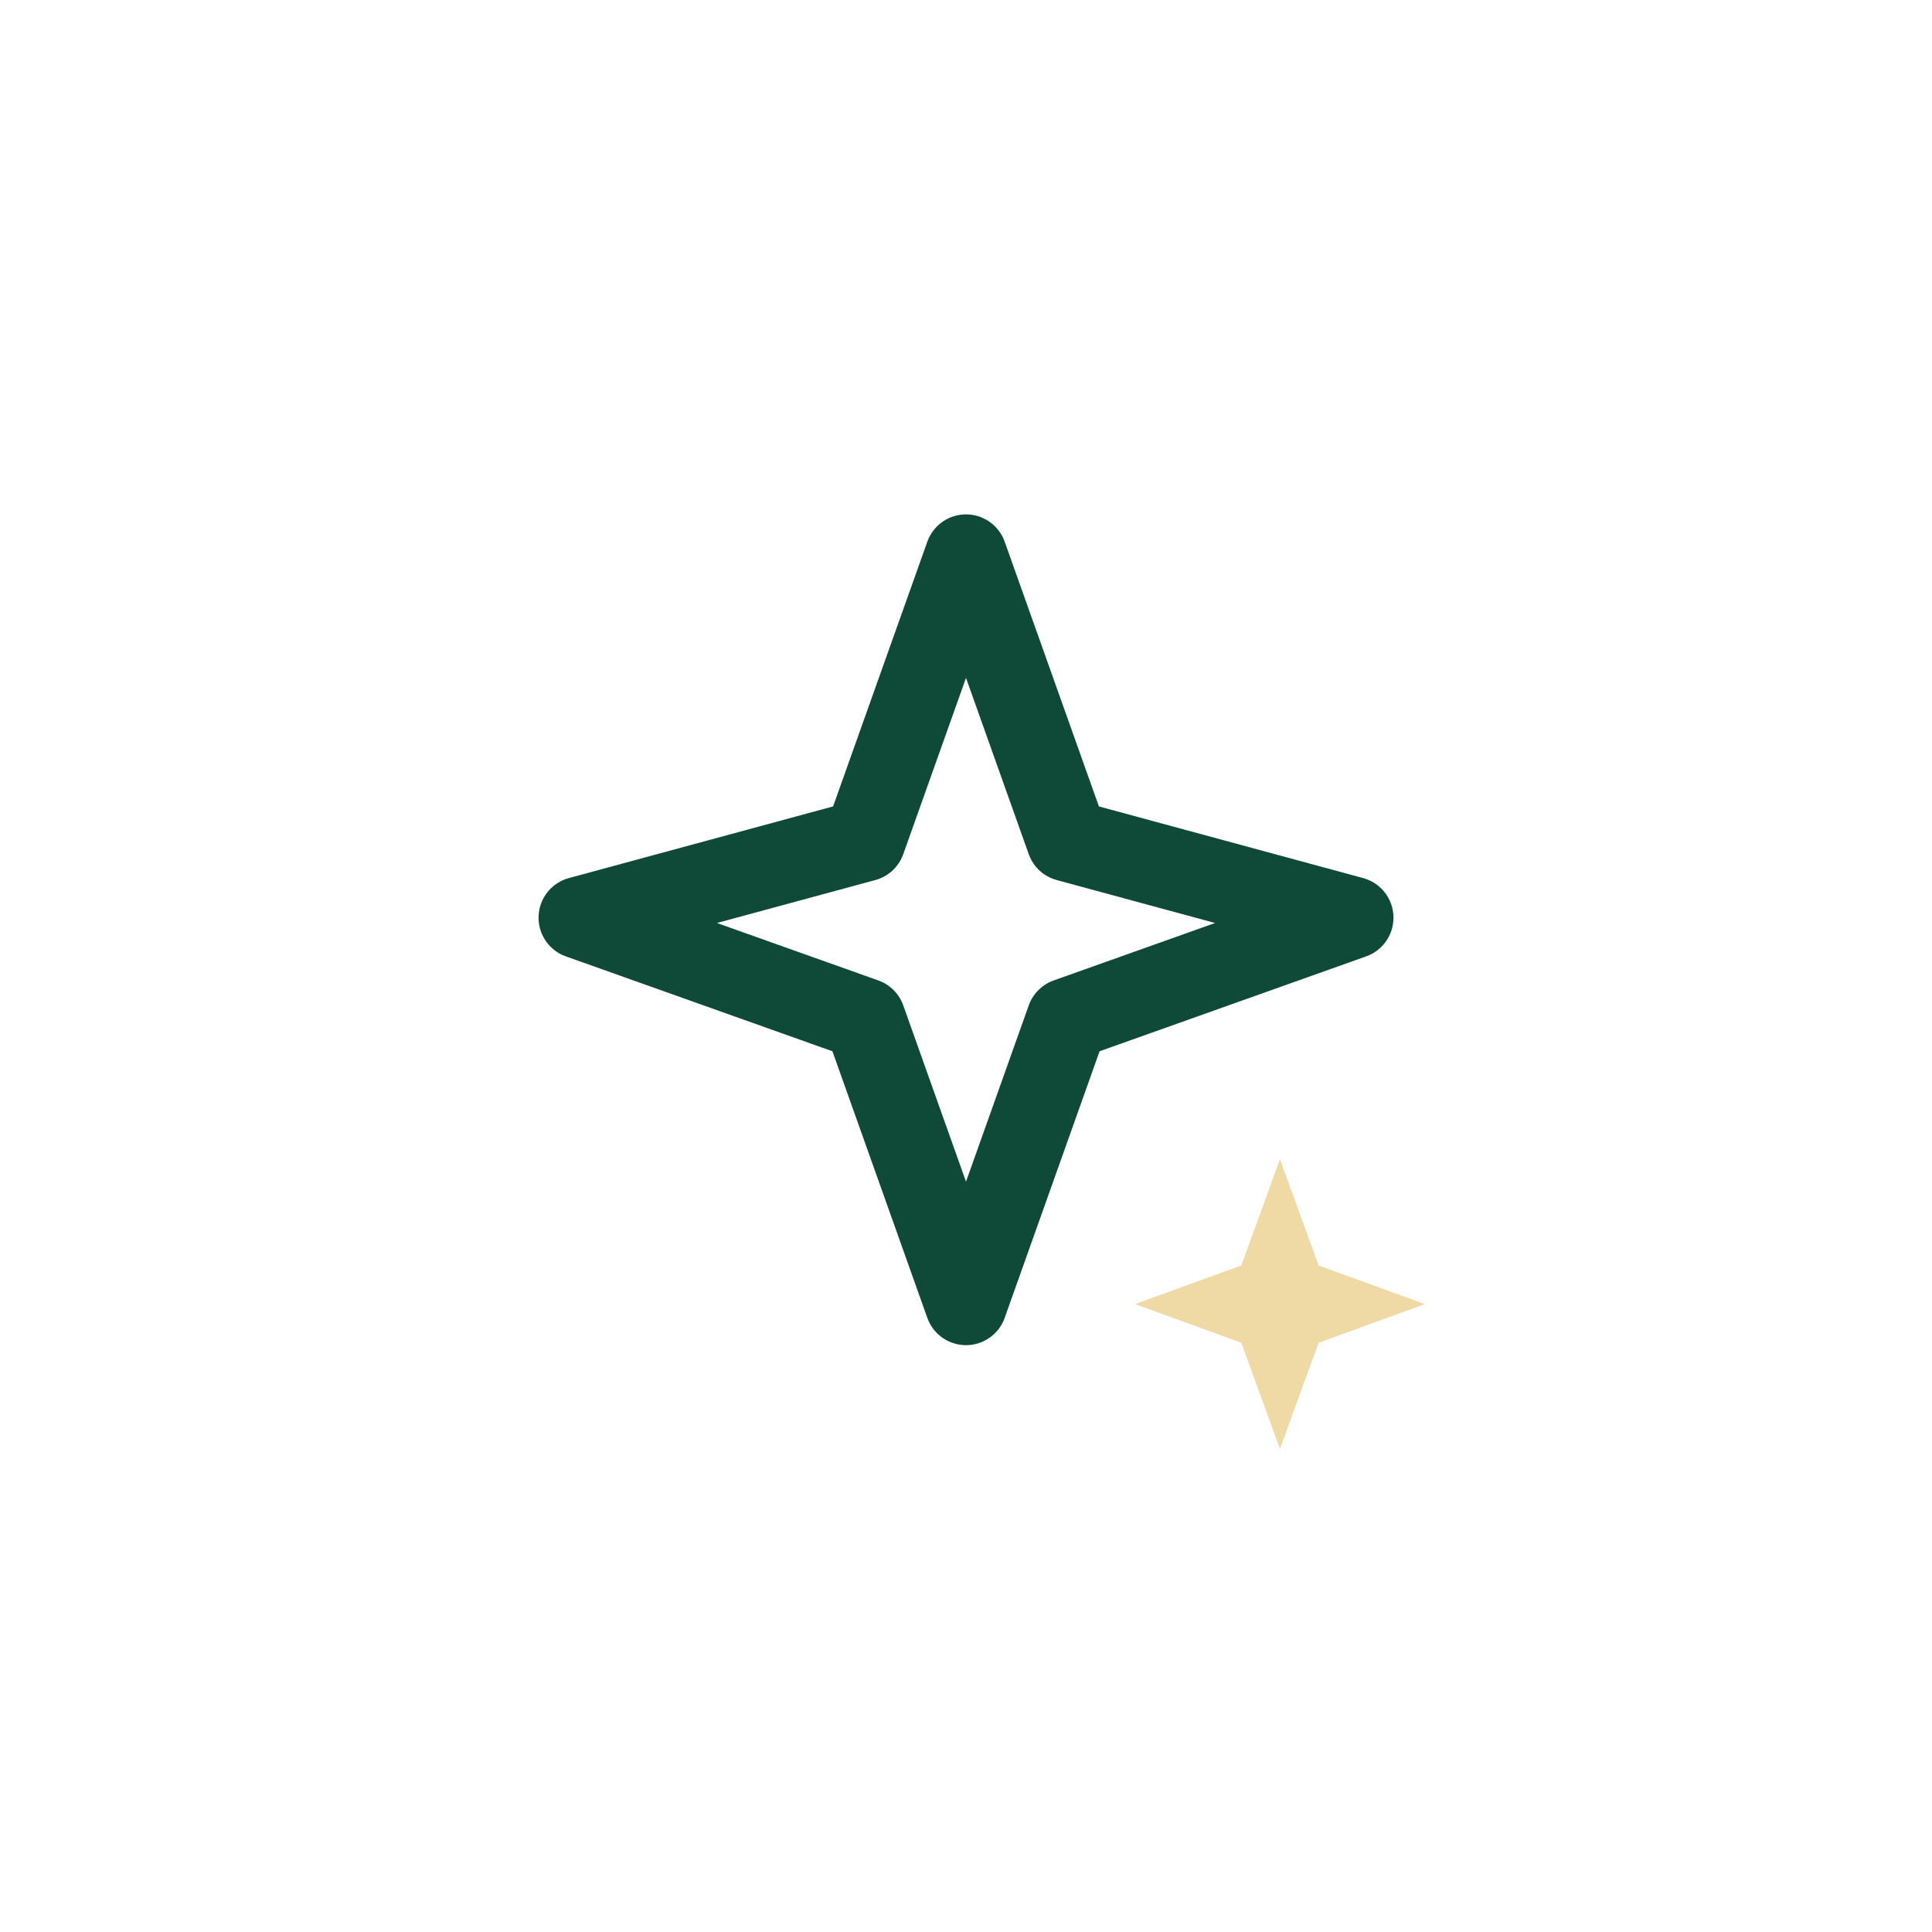
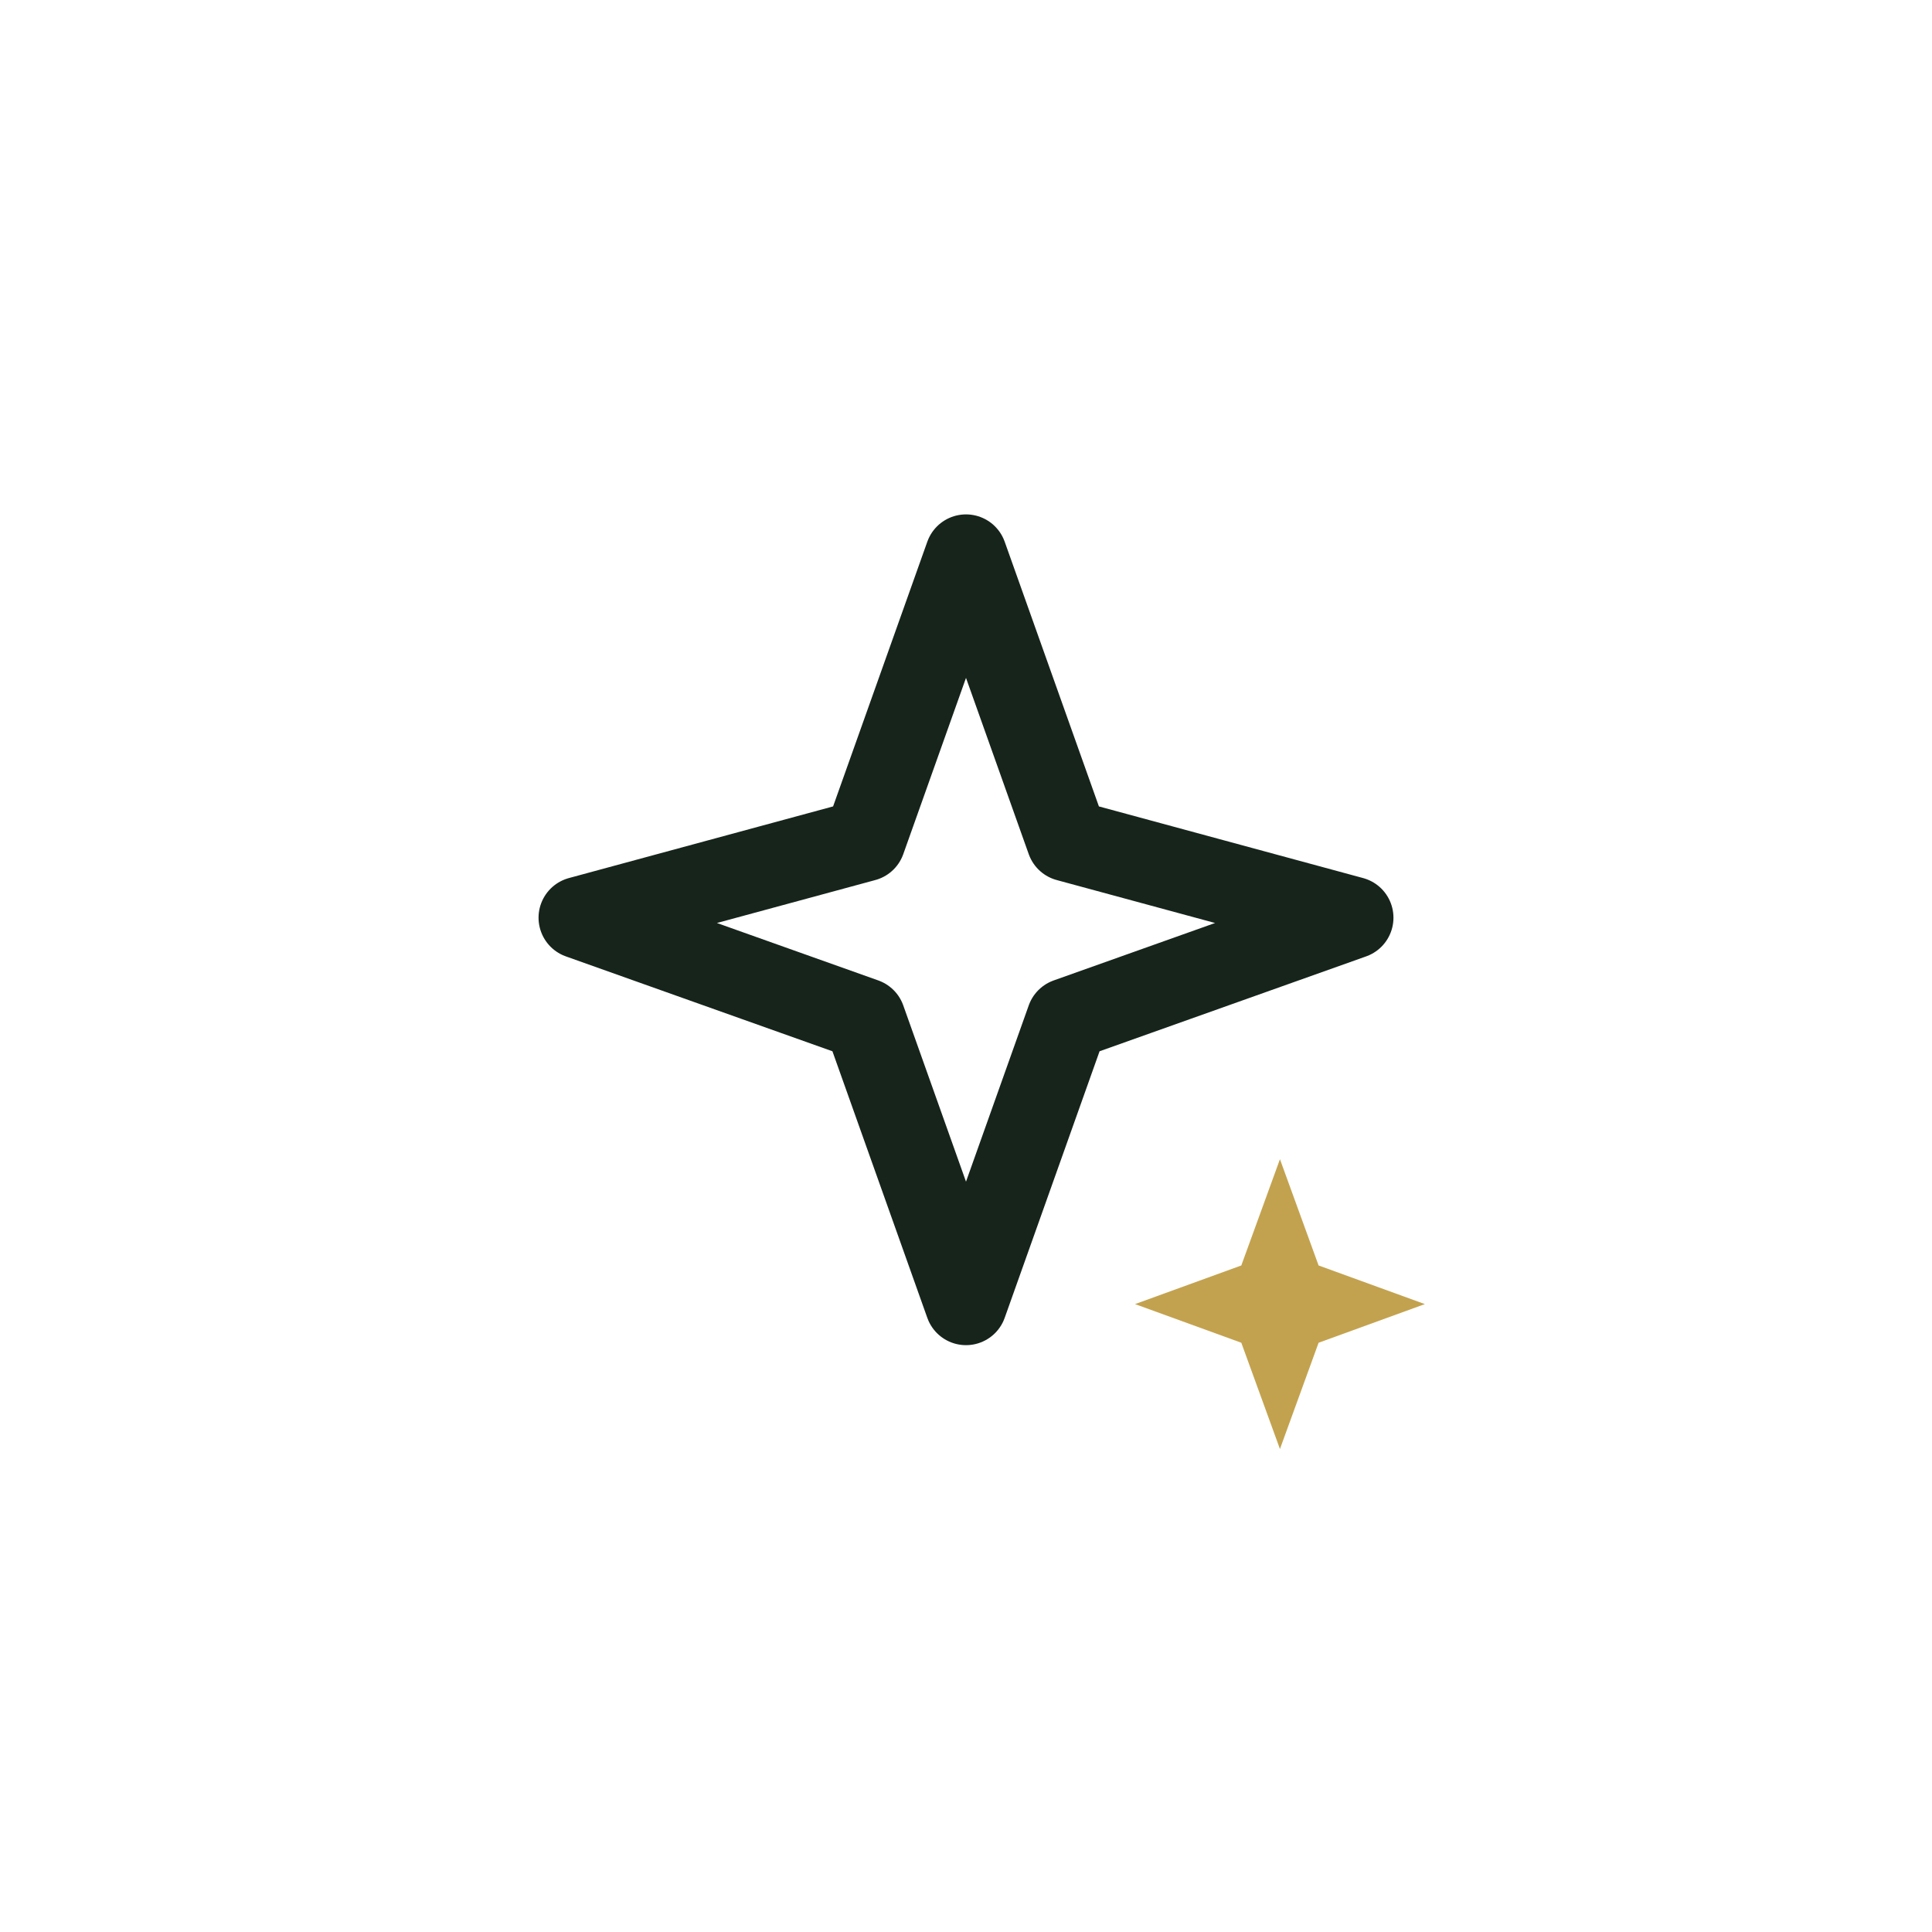
<svg xmlns="http://www.w3.org/2000/svg" width="120" height="120" viewBox="0 0 120 120" fill="none">
-   <g transform="translate(24,24) scale(3)" fill="none" stroke="#0E4A37" stroke-width="1.7" stroke-linecap="round" stroke-linejoin="round">
+   <g transform="translate(24,24) scale(3)" fill="none" stroke="#16241C" stroke-width="1.7" stroke-linecap="round" stroke-linejoin="round">
    <path d="M12 3.5l2.1 5.9L20 11l-5.9 2.1L12 19l-2.1-5.9L4 11l5.9-1.6L12 3.5Z" />
  </g>
  <g transform="translate(24,24) scale(3)">
-     <path d="M18.5 16l.8 2.2 2.2.8-2.2.8-.8 2.2-.8-2.2-2.2-.8 2.2-.8.8-2.2Z" fill="#EFD9A4" stroke="none" />
+     <path d="M18.5 16l.8 2.2 2.2.8-2.2.8-.8 2.2-.8-2.2-2.2-.8 2.2-.8.8-2.2Z" fill="#C3A24F" stroke="none" />
  </g>
</svg>
